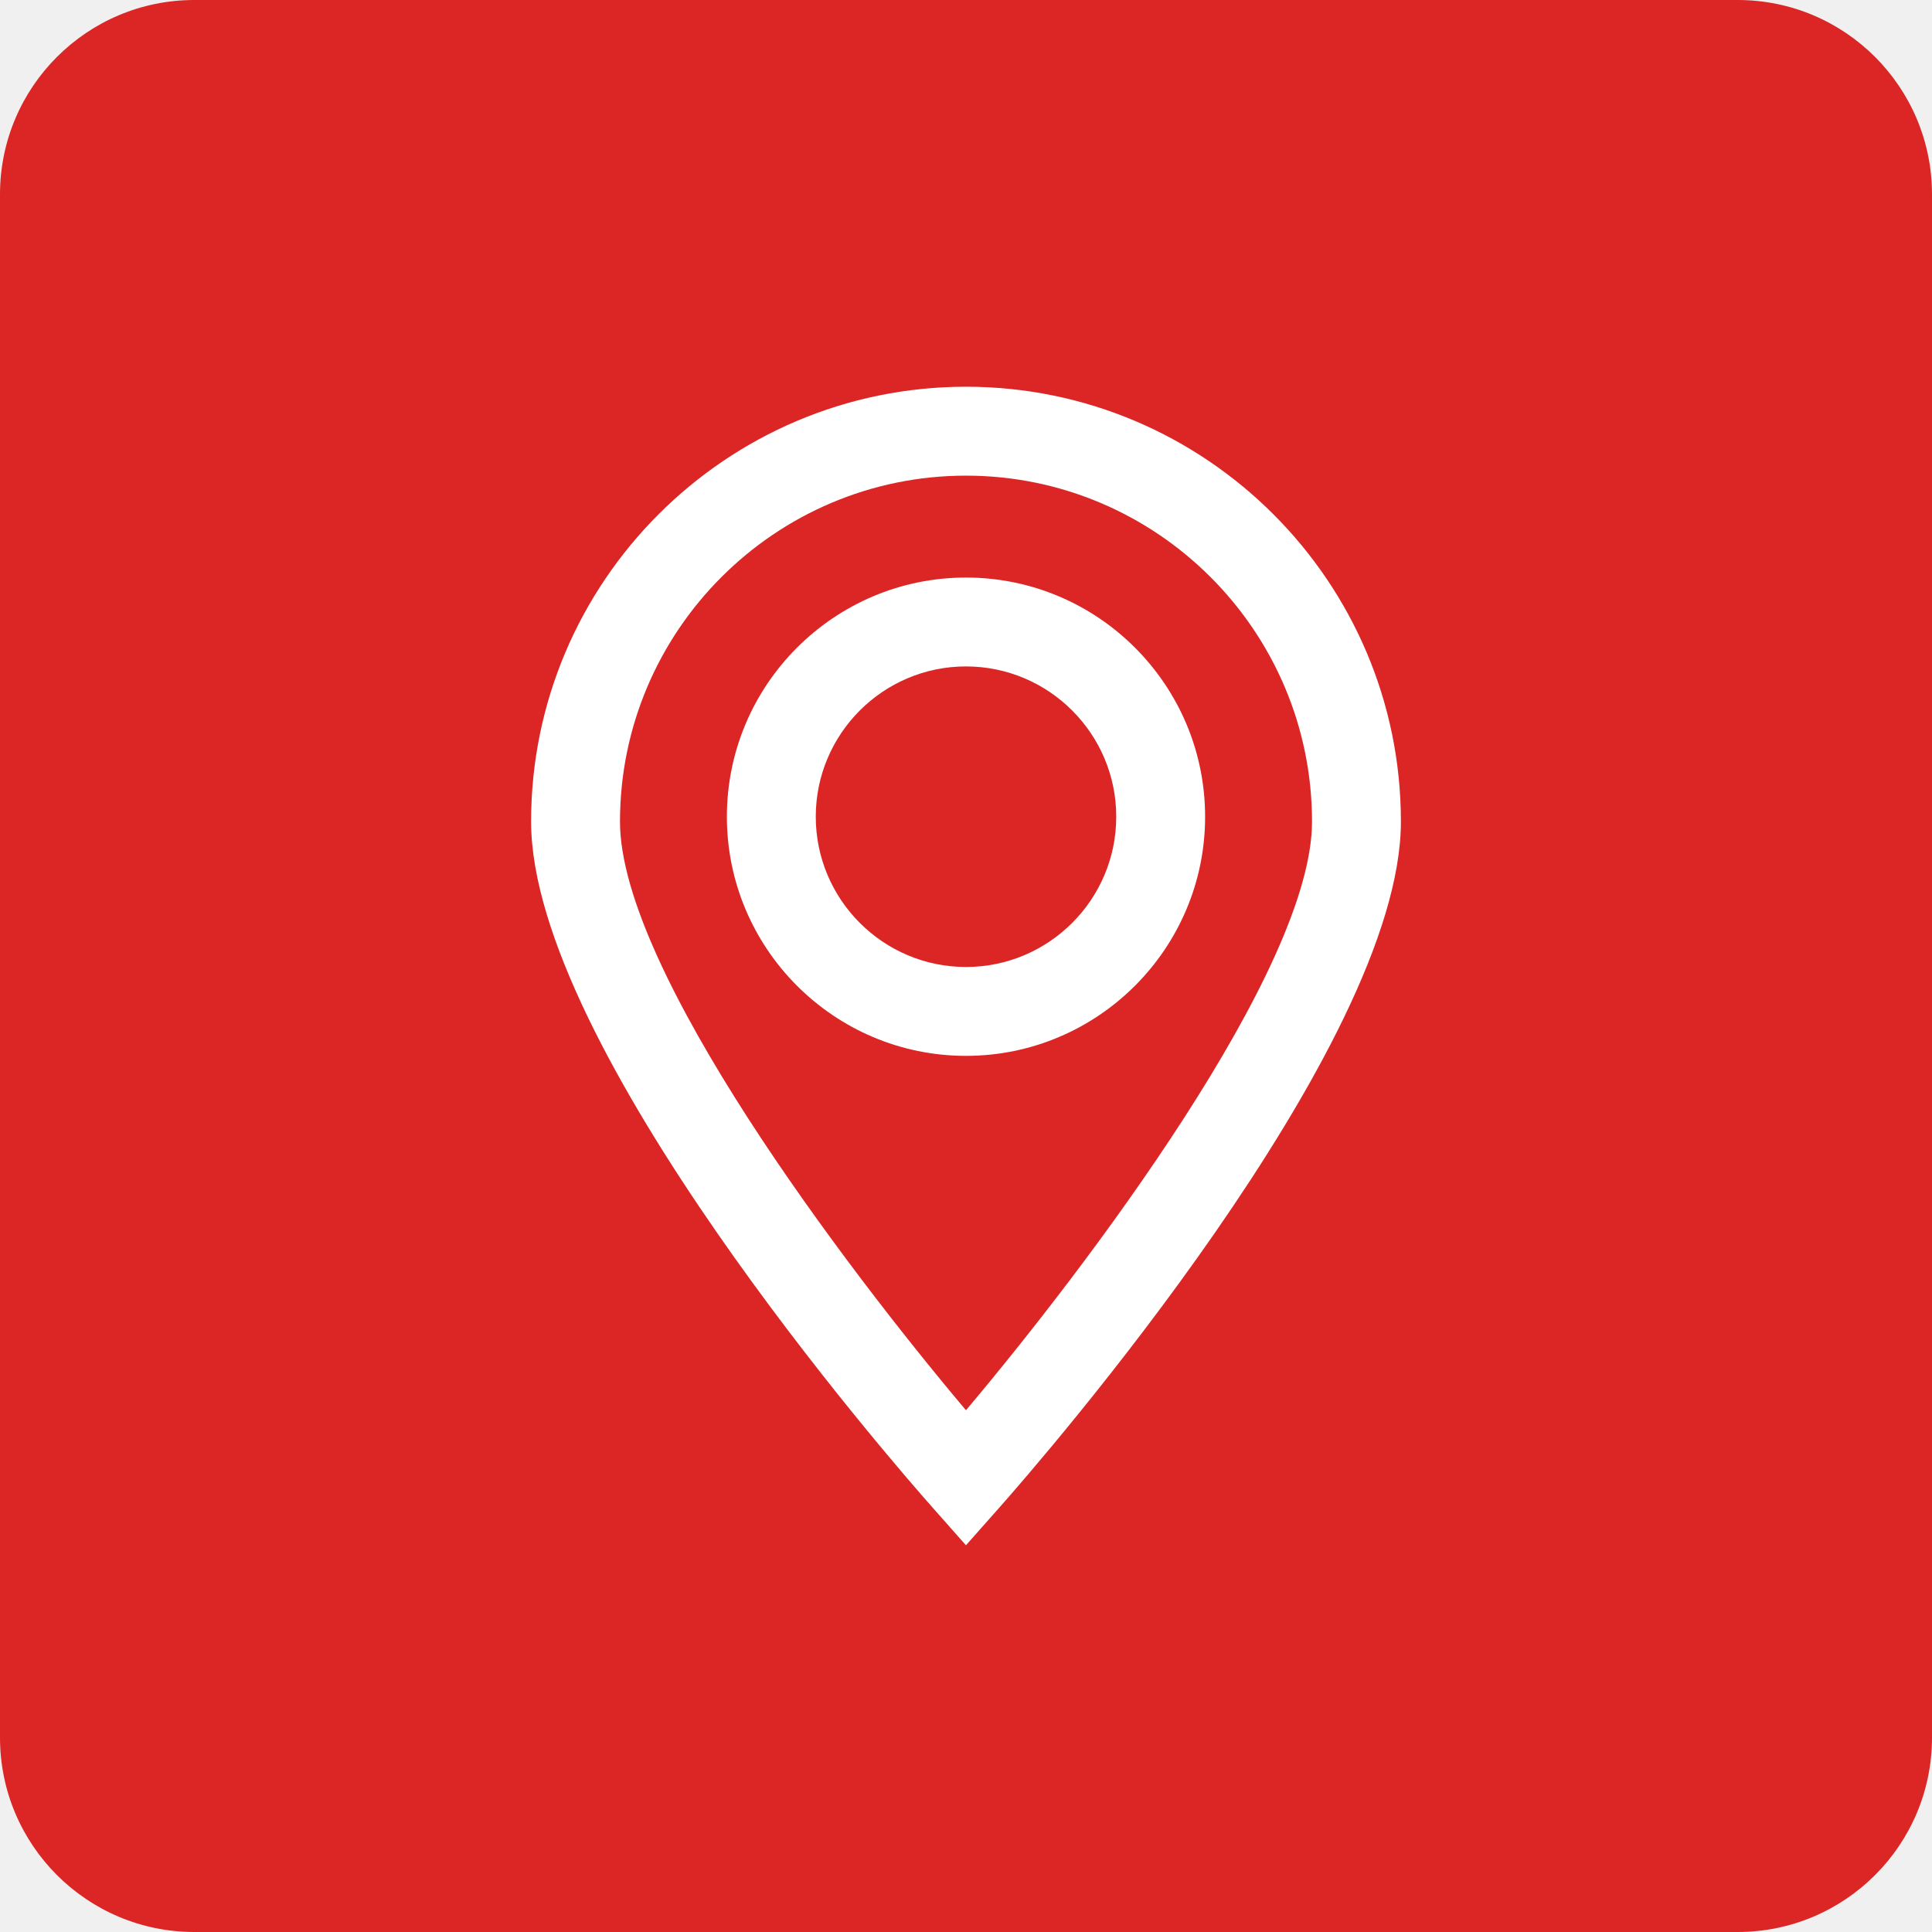
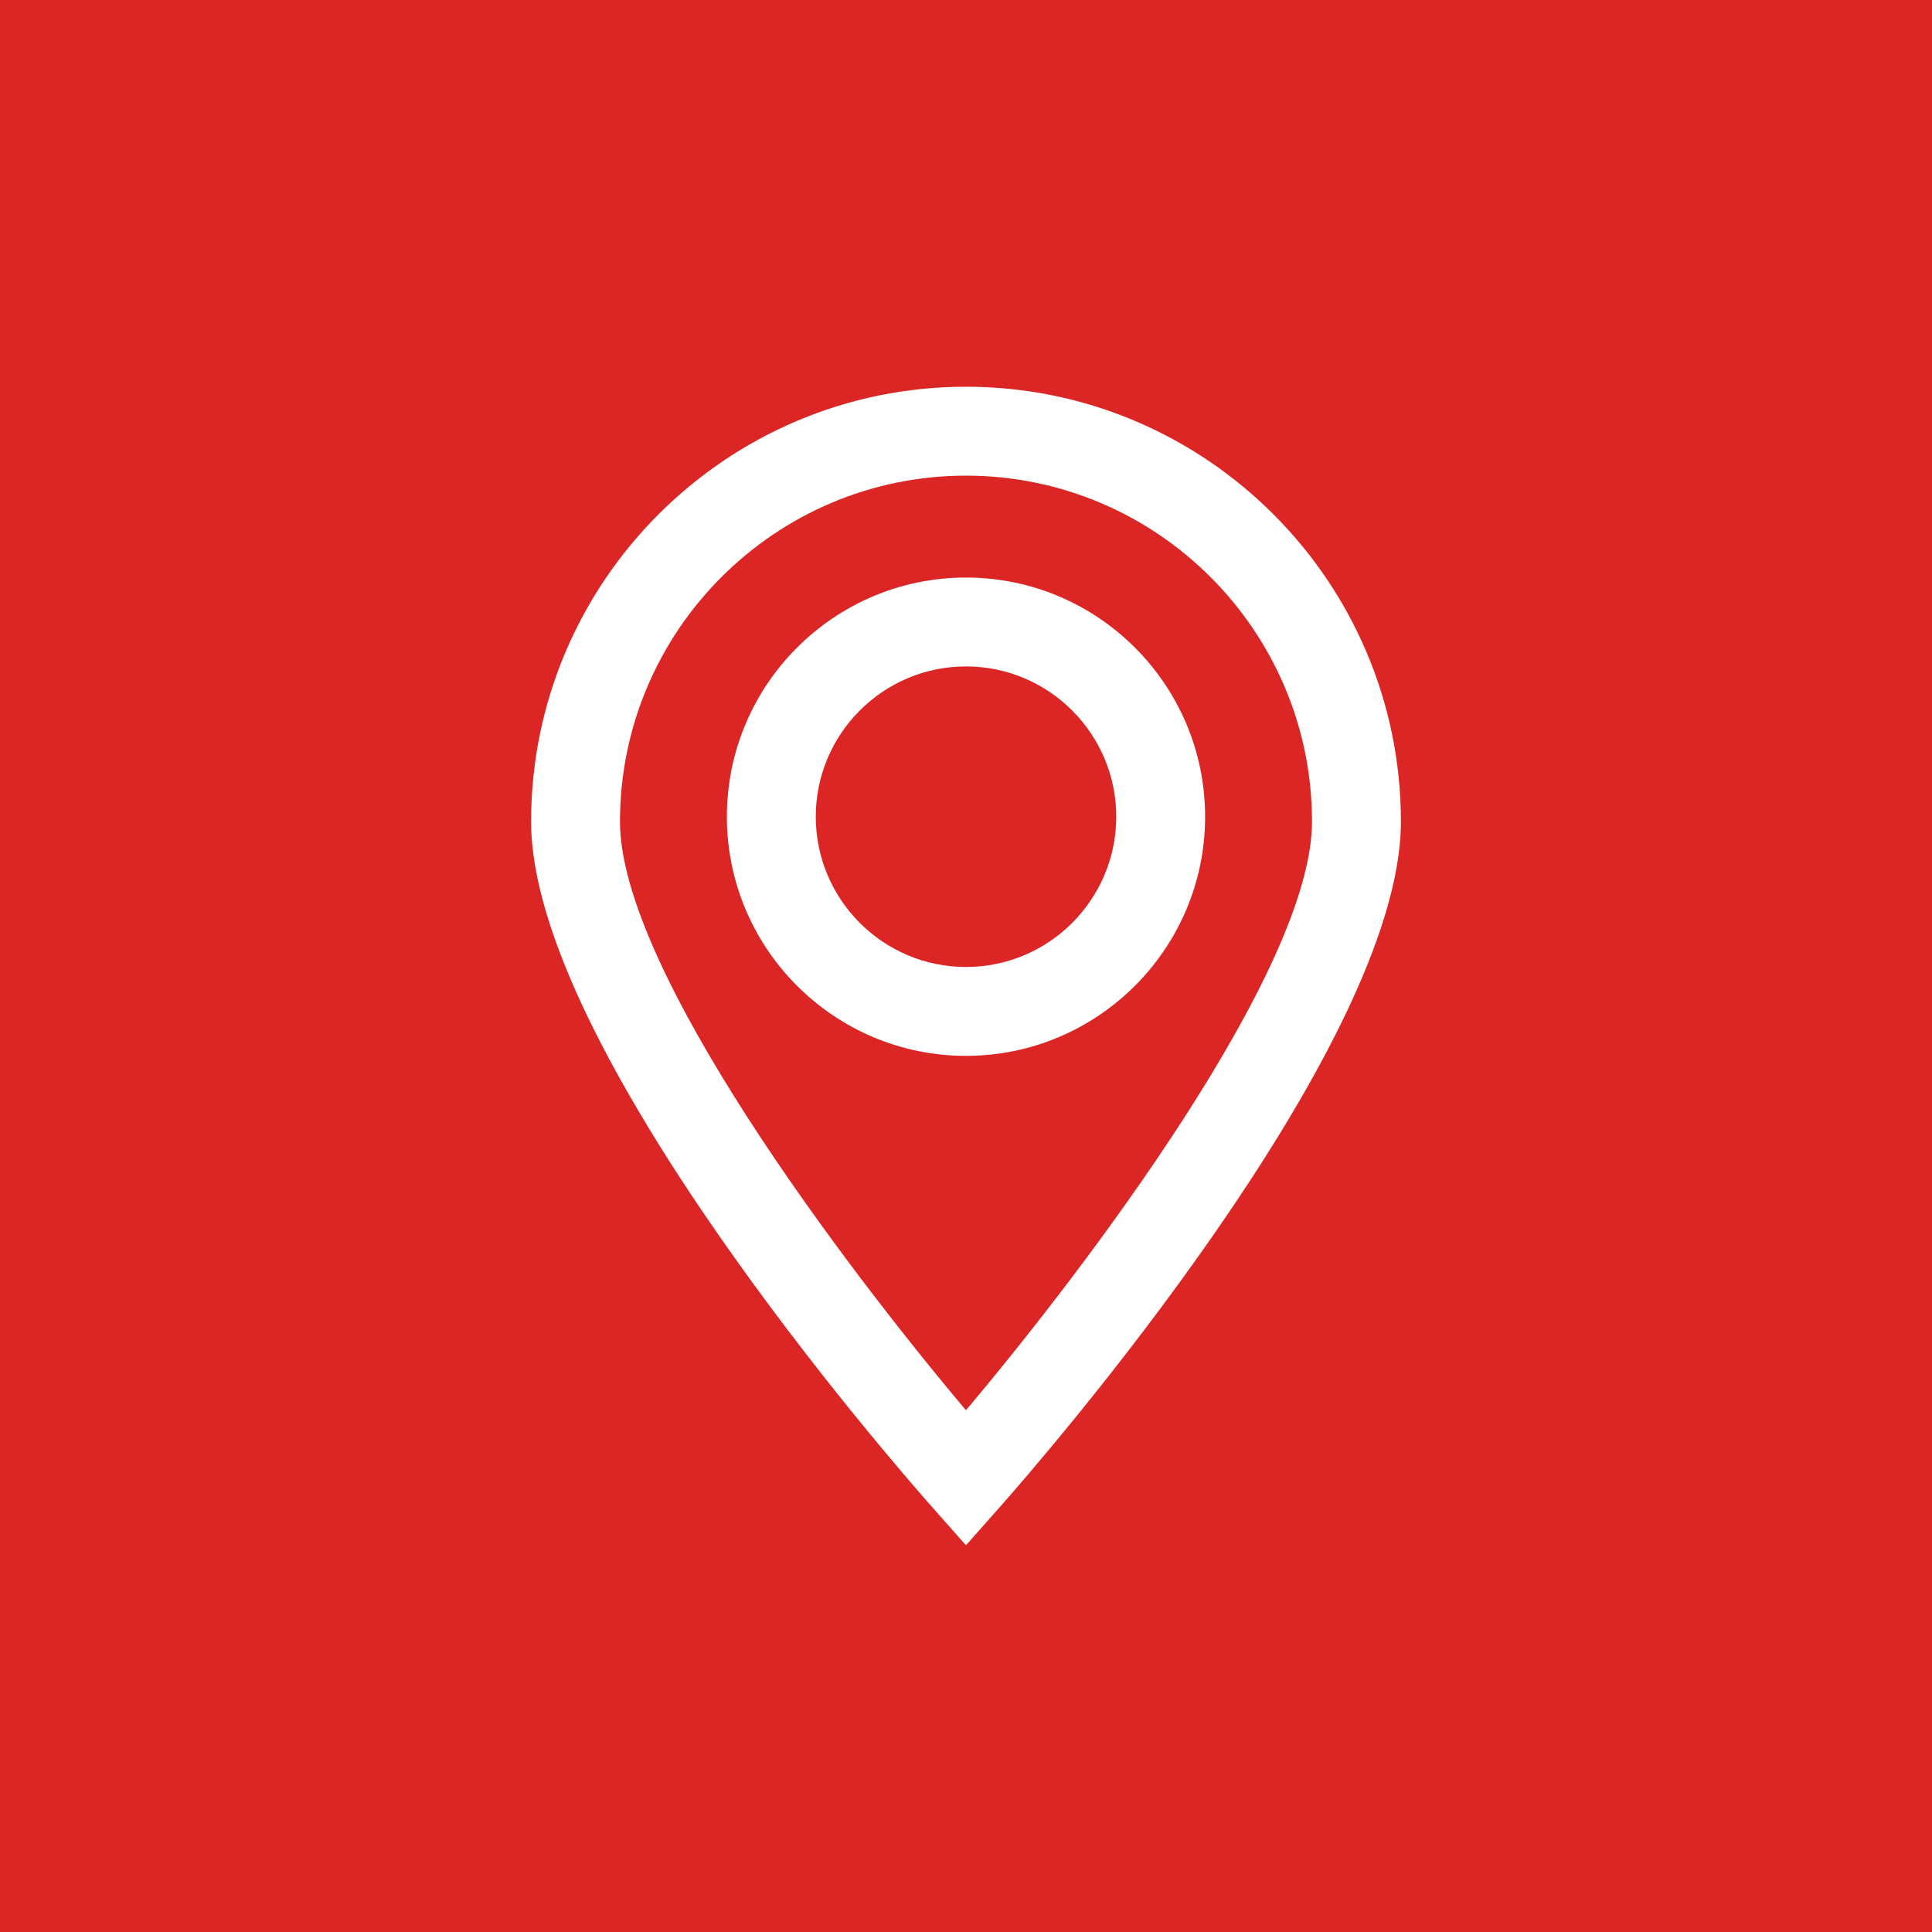
- <svg xmlns="http://www.w3.org/2000/svg" width="496.95" height="496.95" version="1.1" viewBox="0 0 496.94 496.94" id="svg8">
+ <svg xmlns="http://www.w3.org/2000/svg" width="512" height="512" viewBox="0 0 511.99 511.99" version="1.1" id="svg8">
  <defs id="defs12" />
-   <rect style="fill:#dc2626;fill-opacity:1;stroke-width:11.338" id="rect1253" width="496.94" height="496.94" x="-1.2207031e-06" y="-1.2207031e-06" ry="49.999" rx="49.999" />
-   <path d="m 309.974,210.069 c 0,-33.917 -27.595,-61.515 -61.515,-61.515 -33.909,0 -61.494,27.595 -61.494,61.515 0,33.92 27.585,61.515 61.494,61.515 33.92,0 61.515,-27.595 61.515,-61.515 z m -100.146,0 c 0,-21.313 17.33,-38.654 38.634,-38.654 21.313,0 38.654,17.34 38.654,38.654 0,21.315 -17.34,38.654 -38.654,38.654 -21.303,0 -38.634,-17.34 -38.634,-38.654 z" fill="#dc2626" stroke-width="2.286" id="path4" style="fill:#ffffff" />
-   <path d="m 257.019,387.806 c 10.573,-11.944 103.315,-118.364 103.315,-176.479 0,-61.675 -50.188,-111.854 -111.874,-111.854 -61.675,0 -111.854,50.176 -111.854,111.854 0,58.111 92.72,164.533 103.295,176.472 l 8.556,9.667 z M 159.47,211.334 c 0,-49.069 39.921,-88.991 88.991,-88.991 49.081,0 89.01,39.921 89.01,88.991 0,38.028 -57.999,114.635 -89.01,151.401 -31.01,-36.759 -88.991,-113.343 -88.991,-151.401 z" fill="#dc2626" stroke-width="2.286" id="path6" style="fill:#ffffff" />
+   <rect style="fill:#dc2626;fill-opacity:1;stroke-width:11.682" width="511.99" height="511.99" id="rect2" x="0" y="0" />
+   <path d="m 319.361,216.431 c 0,-34.945 -28.43,-63.378 -63.377,-63.378 -34.936,0 -63.356,28.431 -63.356,63.378 0,34.947 28.42,63.377 63.356,63.377 34.947,0 63.377,-28.43 63.377,-63.377 z m -103.178,0 c 0,-21.958 17.855,-39.825 39.803,-39.825 21.958,0 39.826,17.865 39.826,39.825 0,21.959 -17.865,39.825 -39.826,39.825 -21.948,0 -39.803,-17.865 -39.803,-39.825 z" fill="#dc2626" style="fill:#ffffff;stroke-width:1.03" id="path4" />
+   <path d="m 264.804,399.551 c 10.892,-12.306 106.443,-121.949 106.443,-181.824 0,-63.542 -51.707,-115.241 -115.262,-115.241 -63.543,0 -115.241,51.696 -115.241,115.241 0,59.871 95.528,169.516 106.423,181.817 l 8.815,9.96 z M 164.299,217.734 c 0,-50.556 41.129,-91.685 91.685,-91.685 50.566,0 91.706,41.129 91.706,91.685 0,39.179 -59.754,118.107 -91.706,155.986 C 224.035,335.848 164.299,256.945 164.299,217.734 Z" fill="#dc2626" style="fill:#ffffff;stroke-width:1.03" id="path6" />
</svg>
